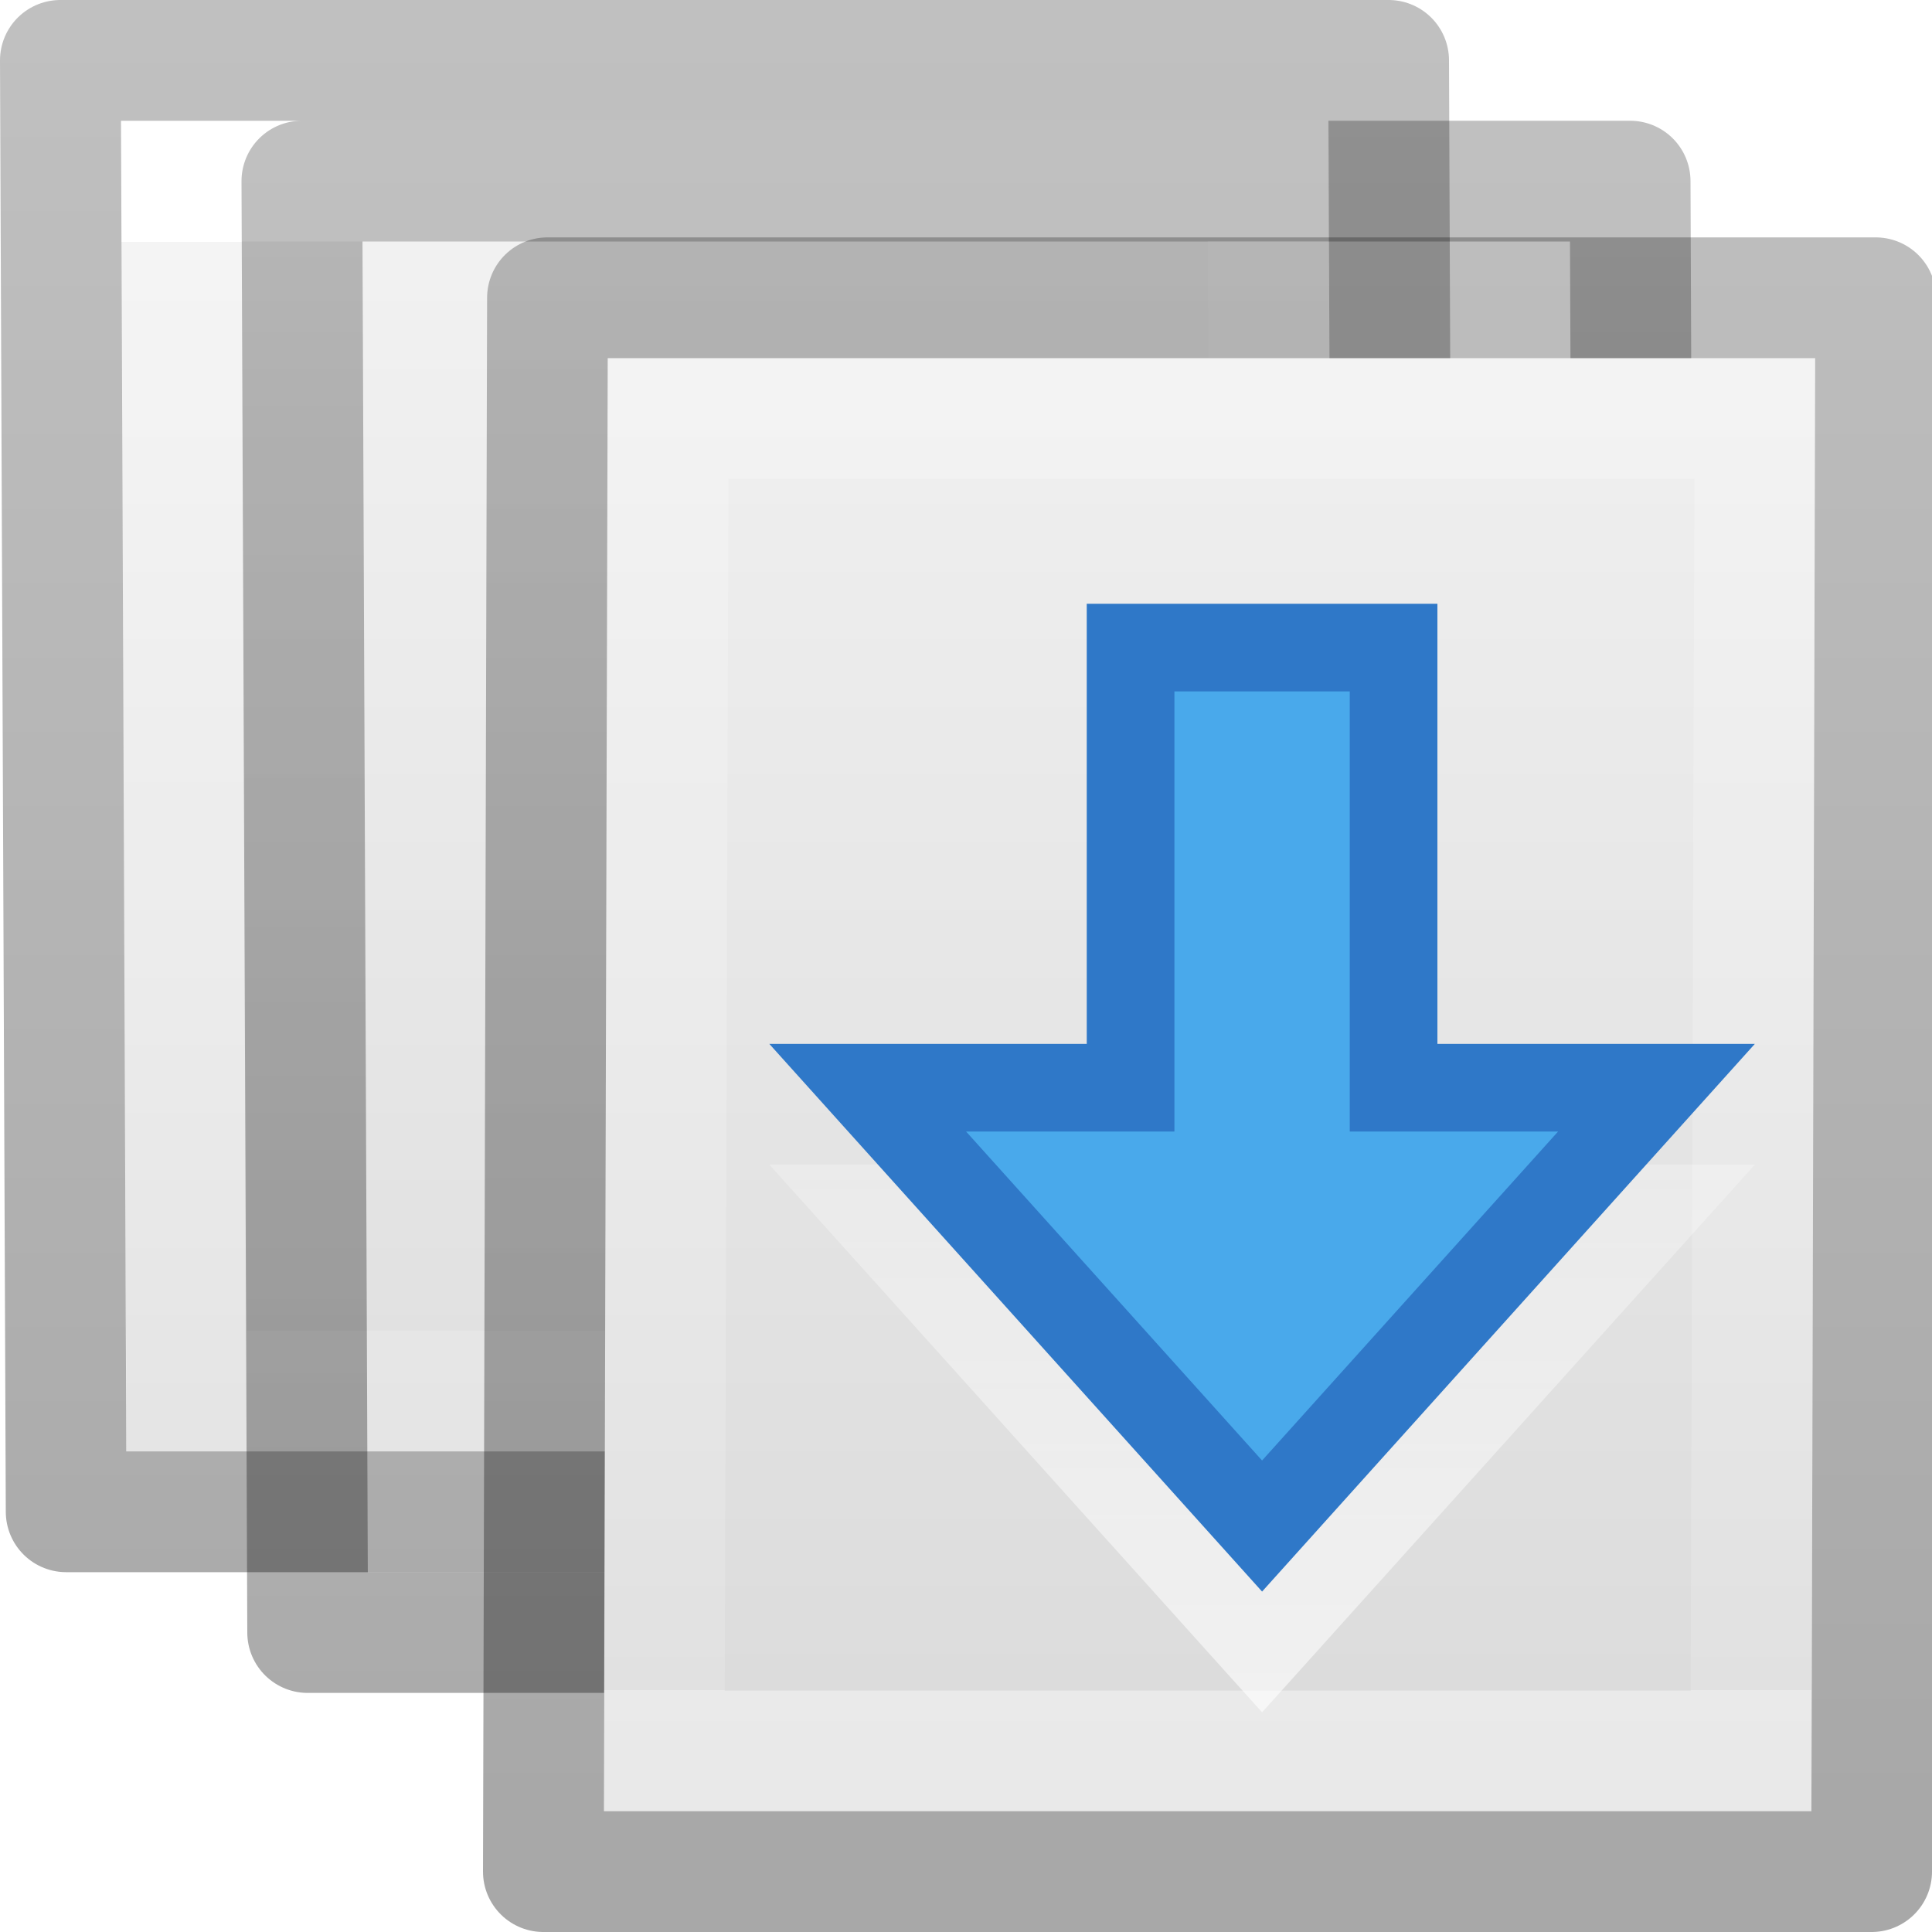
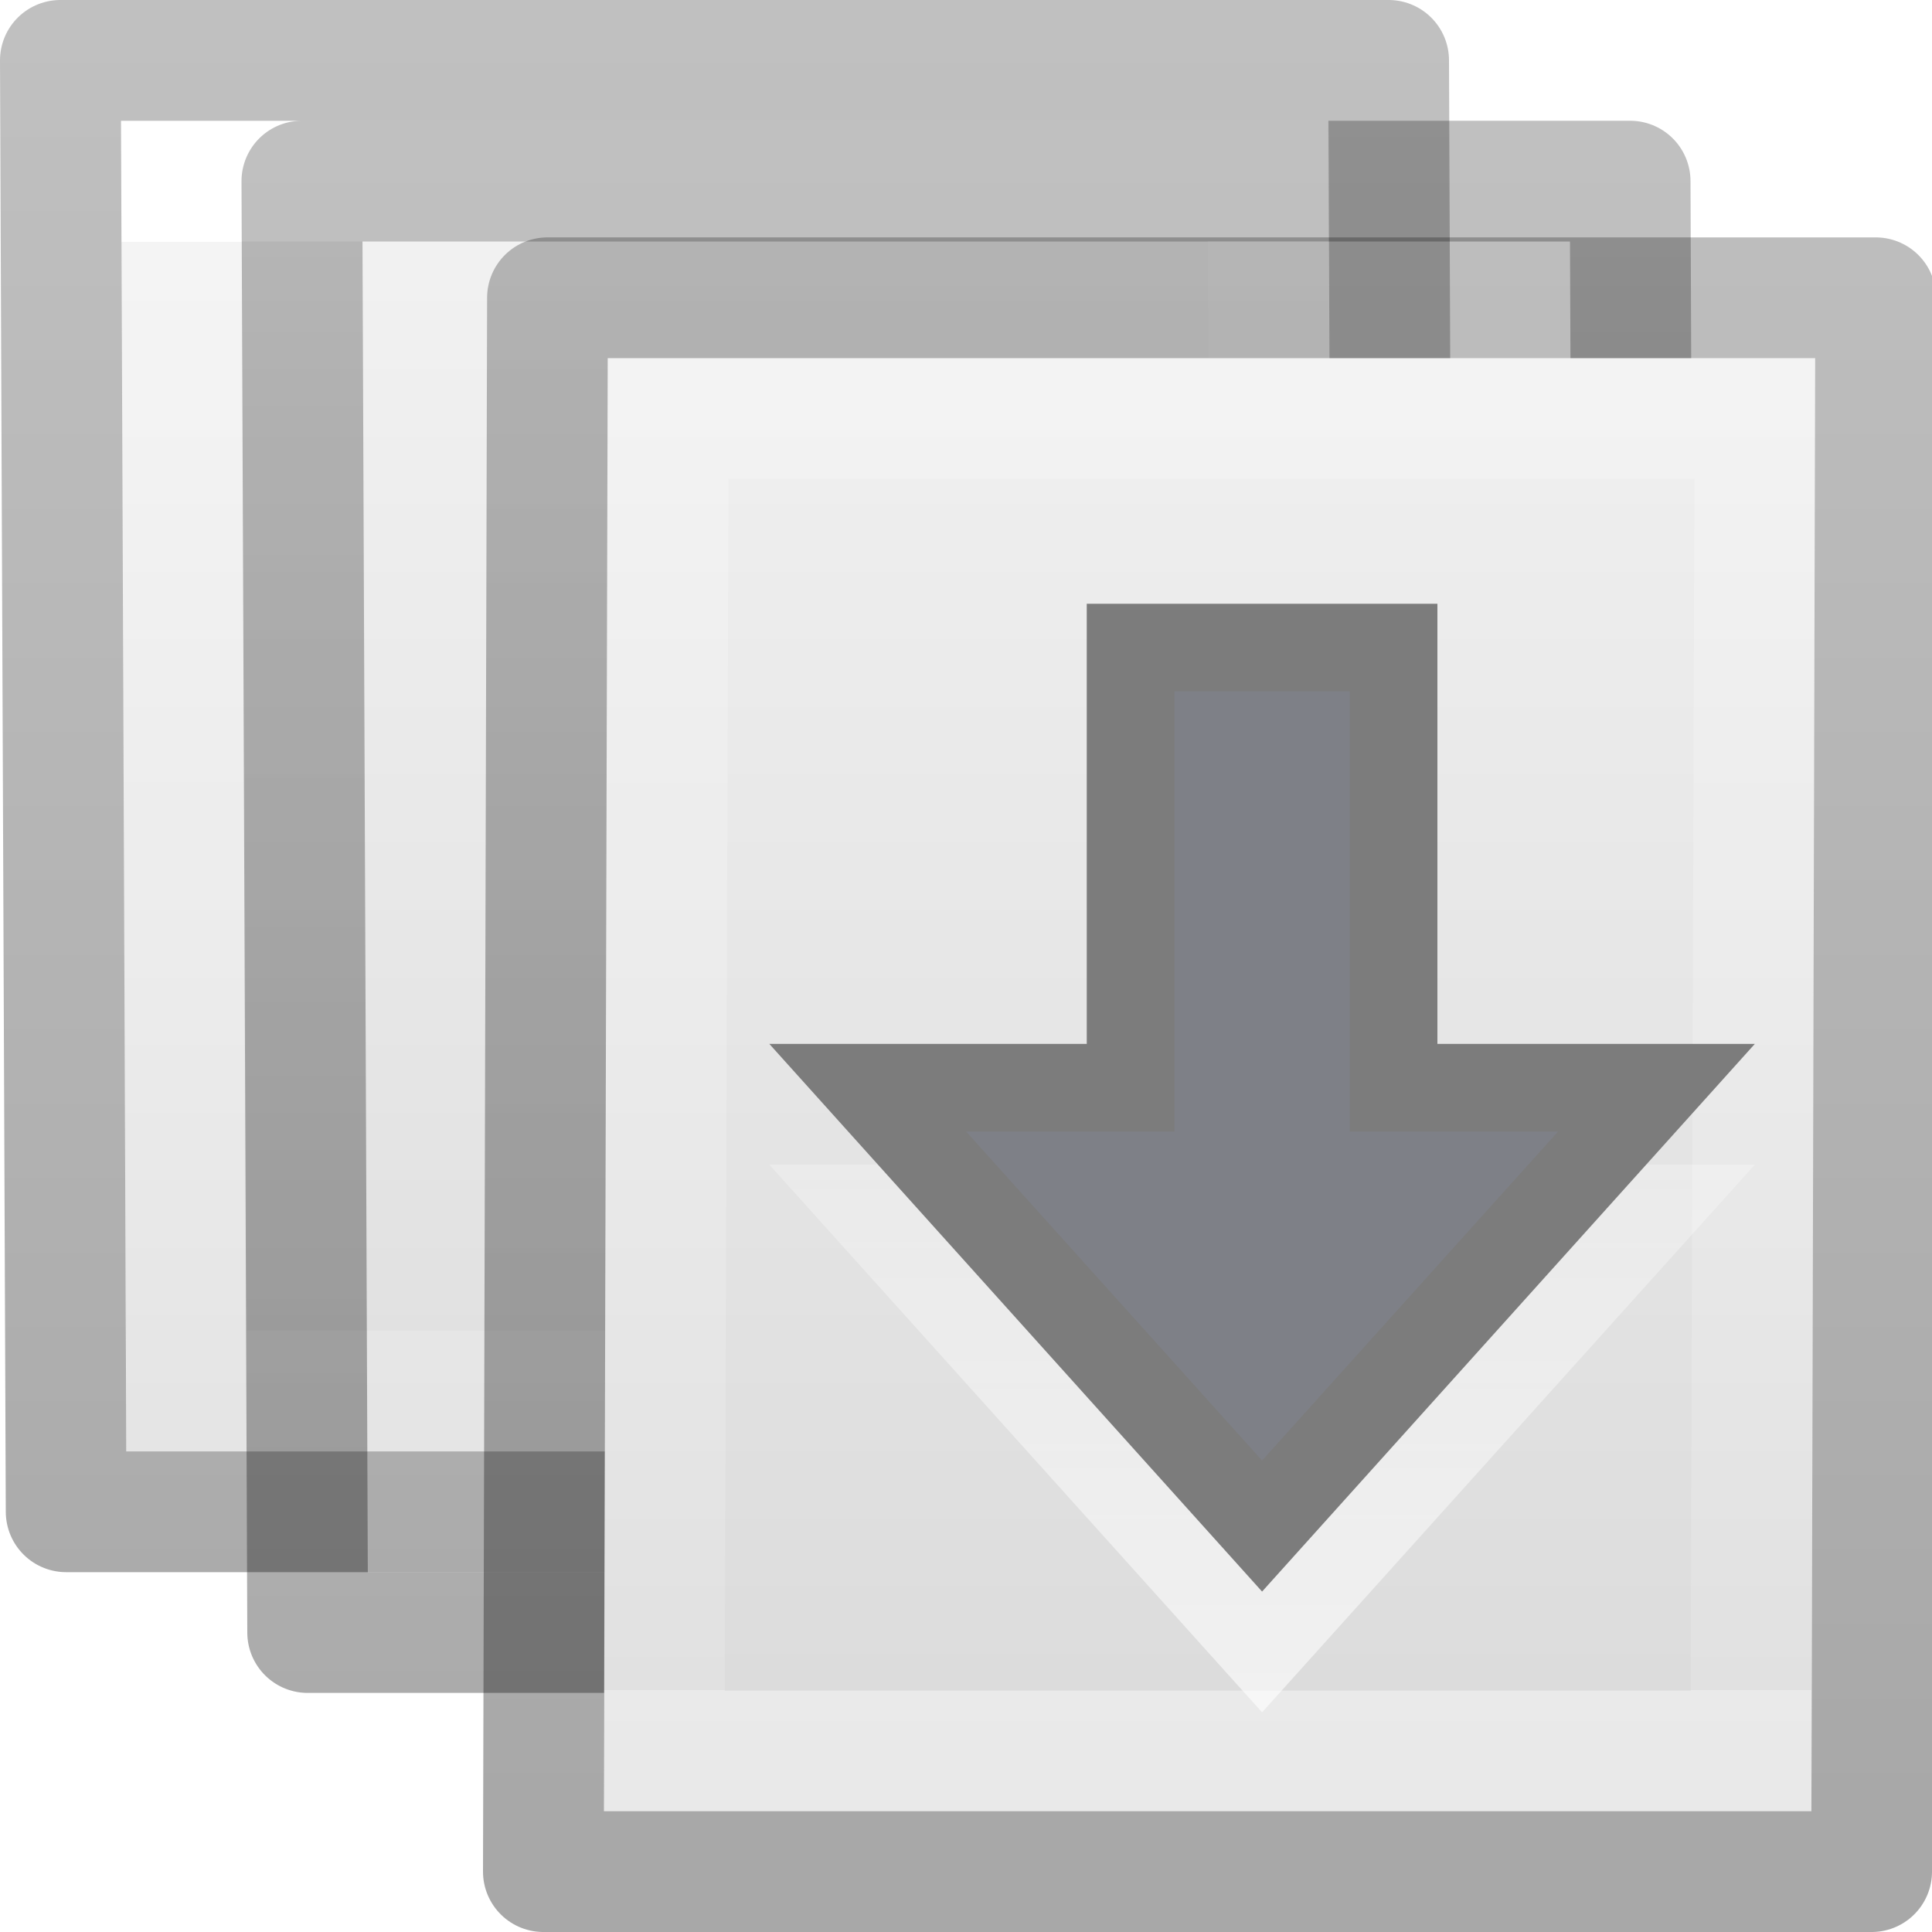
<svg xmlns="http://www.w3.org/2000/svg" xmlns:xlink="http://www.w3.org/1999/xlink" height="16" width="16">
  <linearGradient id="a" gradientTransform="matrix(.2538 0 0 .30502 21.13 -.685)" gradientUnits="userSpaceOnUse" x1="-51.786" x2="-51.786" xlink:href="#b" y1="50.786" y2="2.906" />
  <linearGradient id="b">
    <stop offset="0" stop-opacity=".34" />
    <stop offset="1" stop-opacity=".247" />
  </linearGradient>
  <linearGradient id="c" gradientTransform="matrix(.24324 0 0 .35135 4.162 -.432)" gradientUnits="userSpaceOnUse" x1="24" x2="24" xlink:href="#d" y1="6.923" y2="41.077" />
  <linearGradient id="d">
    <stop offset="0" stop-color="#fff" />
    <stop offset="0" stop-color="#fff" stop-opacity=".235" />
    <stop offset="1" stop-color="#fff" stop-opacity=".157" />
    <stop offset="1" stop-color="#fff" stop-opacity=".392" />
  </linearGradient>
  <linearGradient id="e" gradientTransform="matrix(.2857 0 0 .3042 3.143 .233)" gradientUnits="userSpaceOnUse" x1="25.132" x2="25.132" y1=".985" y2="47.013">
    <stop offset="0" stop-color="#f4f4f4" />
    <stop offset="1" stop-color="#dbdbdb" />
  </linearGradient>
  <linearGradient id="f" gradientUnits="userSpaceOnUse" x1="10.518" x2="10.522" y1="14.017" y2="6.441">
    <stop offset="0" stop-color="#fff" />
    <stop offset="1" stop-color="#fff" stop-opacity="0" />
  </linearGradient>
  <linearGradient id="g" gradientTransform="matrix(.2432 0 0 .3513 4.162 -.432)" gradientUnits="userSpaceOnUse" x1="24" x2="24" xlink:href="#d" y1="6.923" y2="41.077" />
  <linearGradient id="h" gradientTransform="matrix(.2538 0 0 .305 21.13 -.685)" gradientUnits="userSpaceOnUse" x1="-51.786" x2="-51.786" xlink:href="#b" y1="50.786" y2="2.906" />
  <linearGradient id="i" gradientTransform="matrix(.2538 0 0 .305 19.13 .315)" gradientUnits="userSpaceOnUse" x1="-51.786" x2="-51.786" xlink:href="#b" y1="50.786" y2="2.906" />
  <path d="m5 1h10l.048 11.02h-10z" fill="url(#e)" transform="translate(-4)" />
  <g fill="none">
    <path d="m14.548 11.52h-9l-.048-10.02h9z" stroke="url(#g)" stroke-linecap="round" transform="translate(-4)" />
    <g stroke-linejoin="round">
      <path d="m4.5.5h11l.048 12.02h-11z" stroke="url(#h)" transform="translate(-4)" />
      <path d="m2.5 1.5h11l.048 12.02h-11z" stroke="url(#i)" />
    </g>
  </g>
  <path d="m5.034 2.966h10l-.034 12.034h-10z" fill="url(#e)" />
  <g fill="none">
    <path d="m14.5 14.5h-9l.034-11.034h9z" stroke="url(#c)" stroke-linecap="round" />
    <path d="m4.534 2.466h11l-.034 13.034h-11z" stroke="url(#a)" stroke-linejoin="round" />
    <path d="m13.718 10.008-3.266 3.63-3.266-3.63h2.177v-3.645h2.178v3.645z" opacity=".6" stroke="url(#f)" stroke-linecap="round" stroke-width=".726" />
  </g>
-   <path d="m13.718 9.008-3.266 3.63-3.266-3.63h2.177v-3.645h2.178v3.645z" fill="#46a8ea" fill-opacity=".984" stroke="#2f78c8" stroke-linecap="round" stroke-width=".726" />
+   <path d="m13.718 9.008-3.266 3.63-3.266-3.63h2.177v-3.645h2.178v3.645z" fill="#7e8087" stroke="#7c7c7c" stroke-linecap="round" stroke-width=".726" />
</svg>
